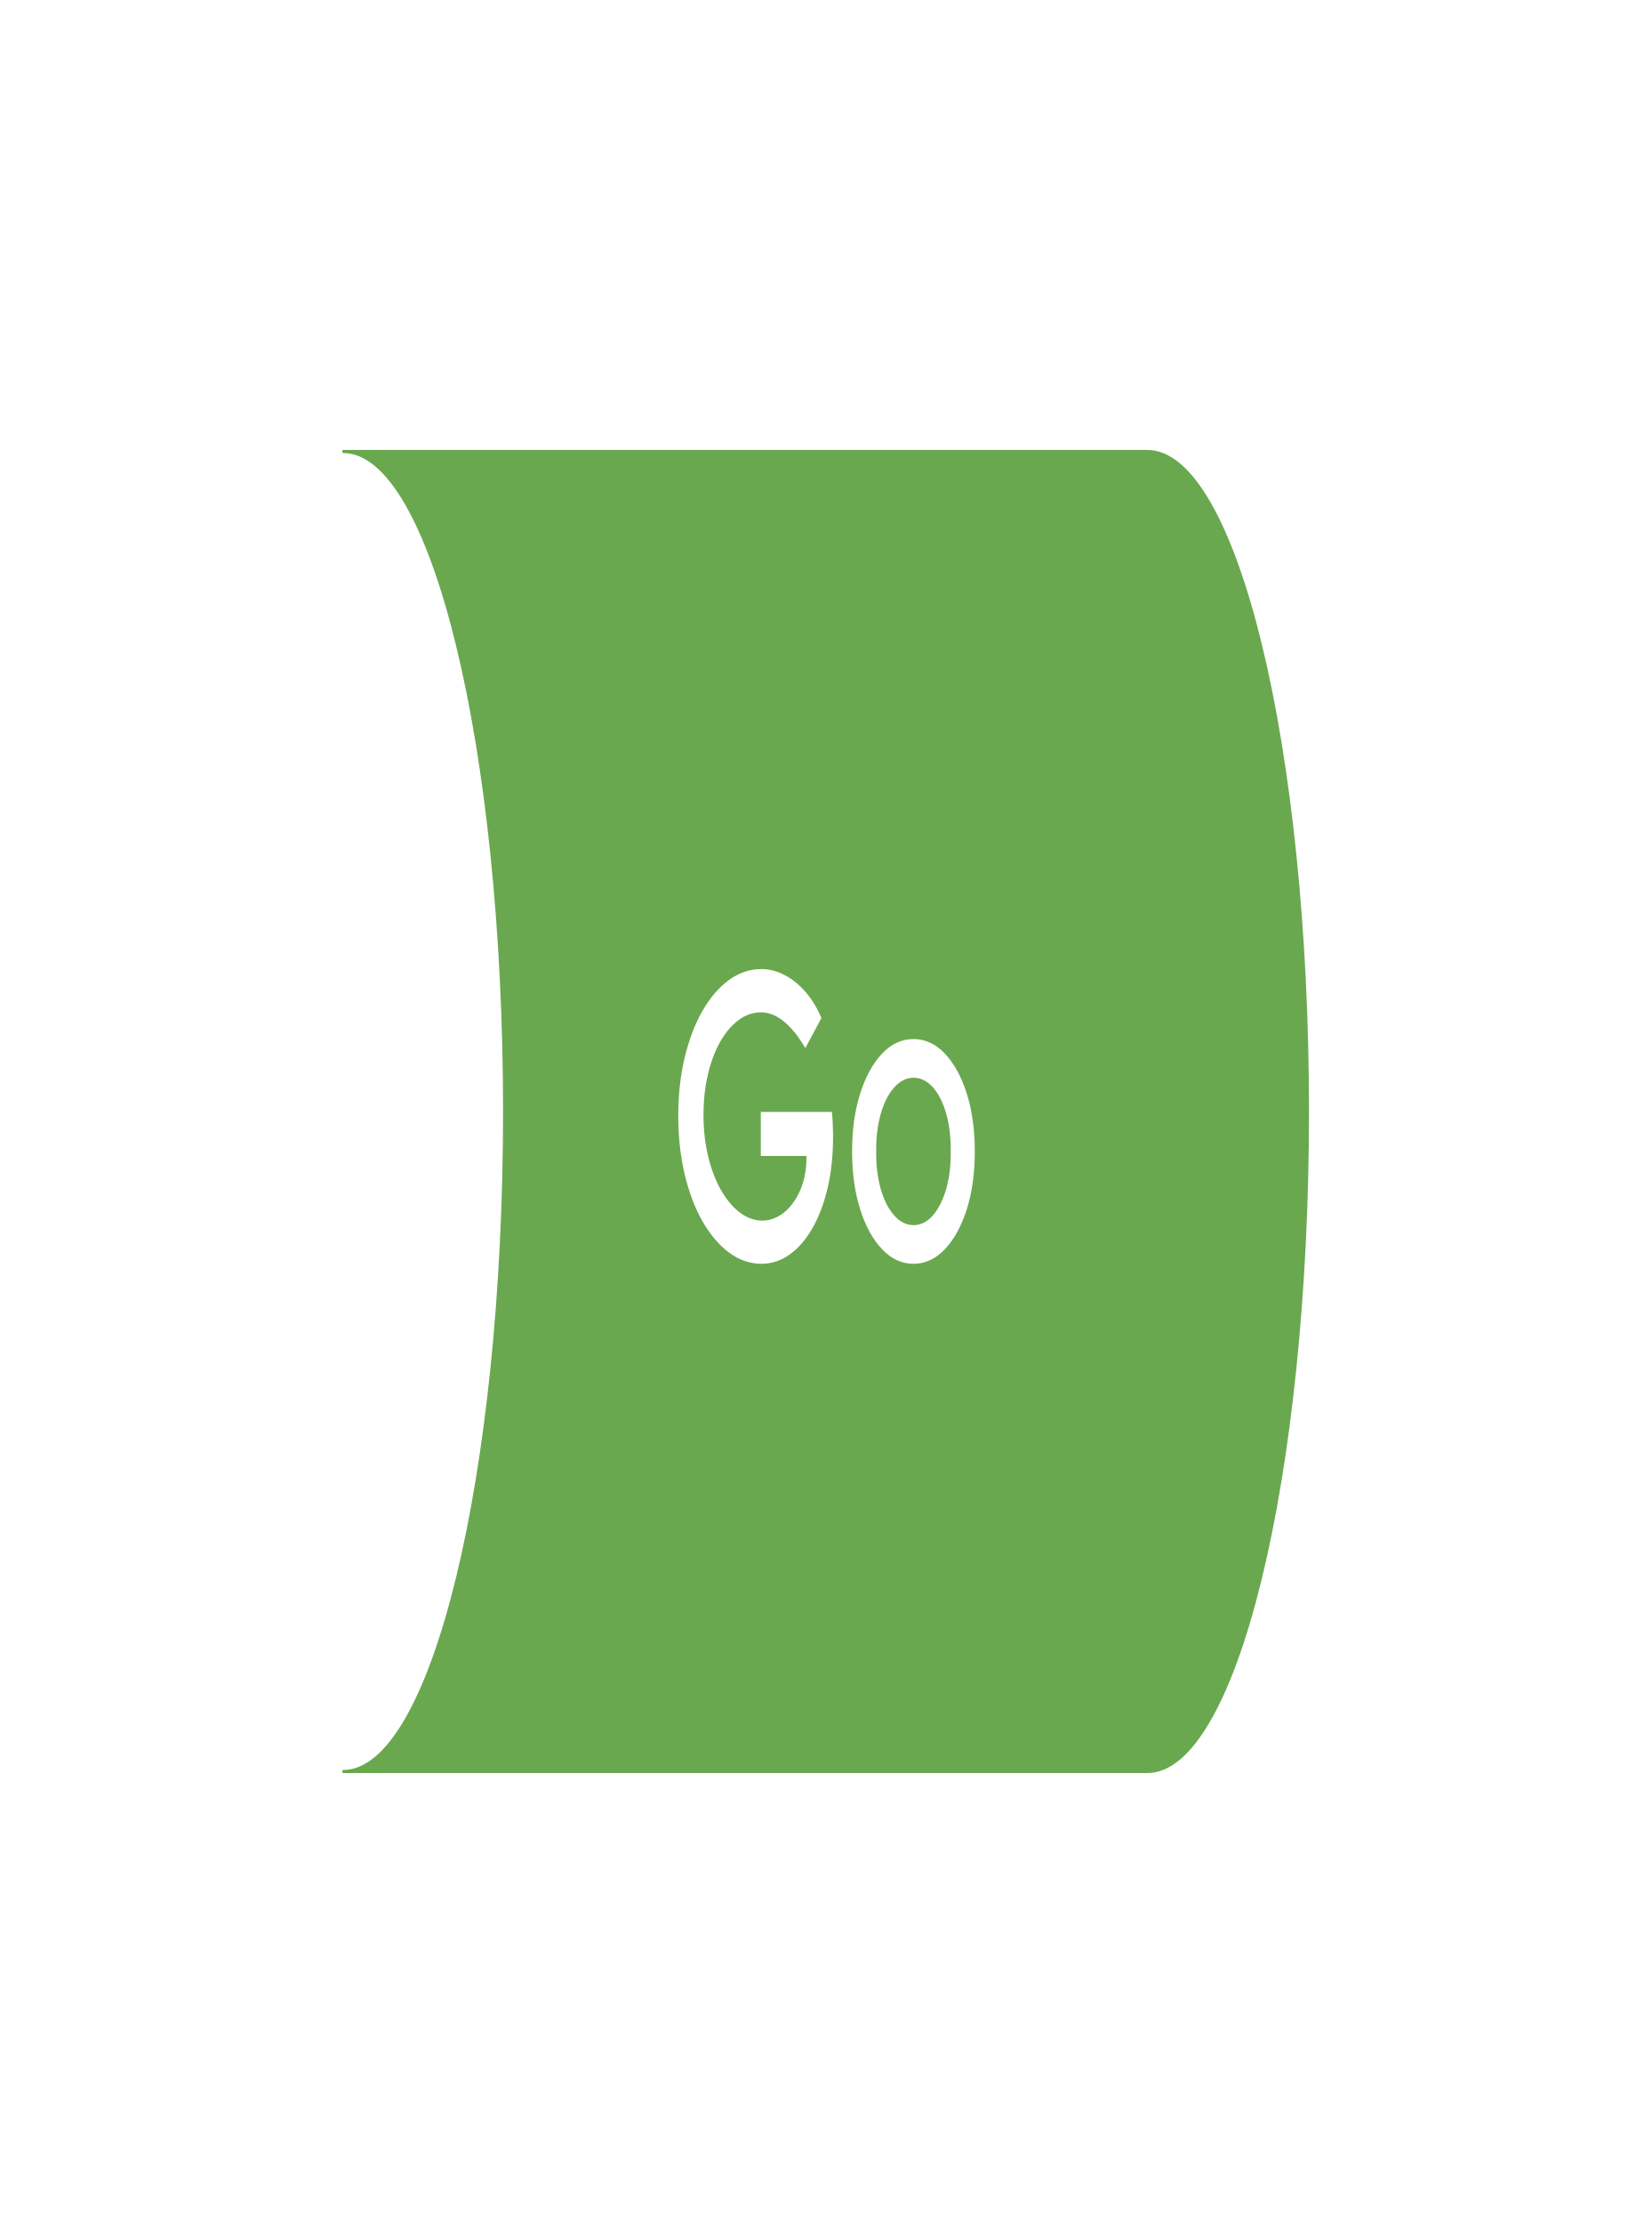
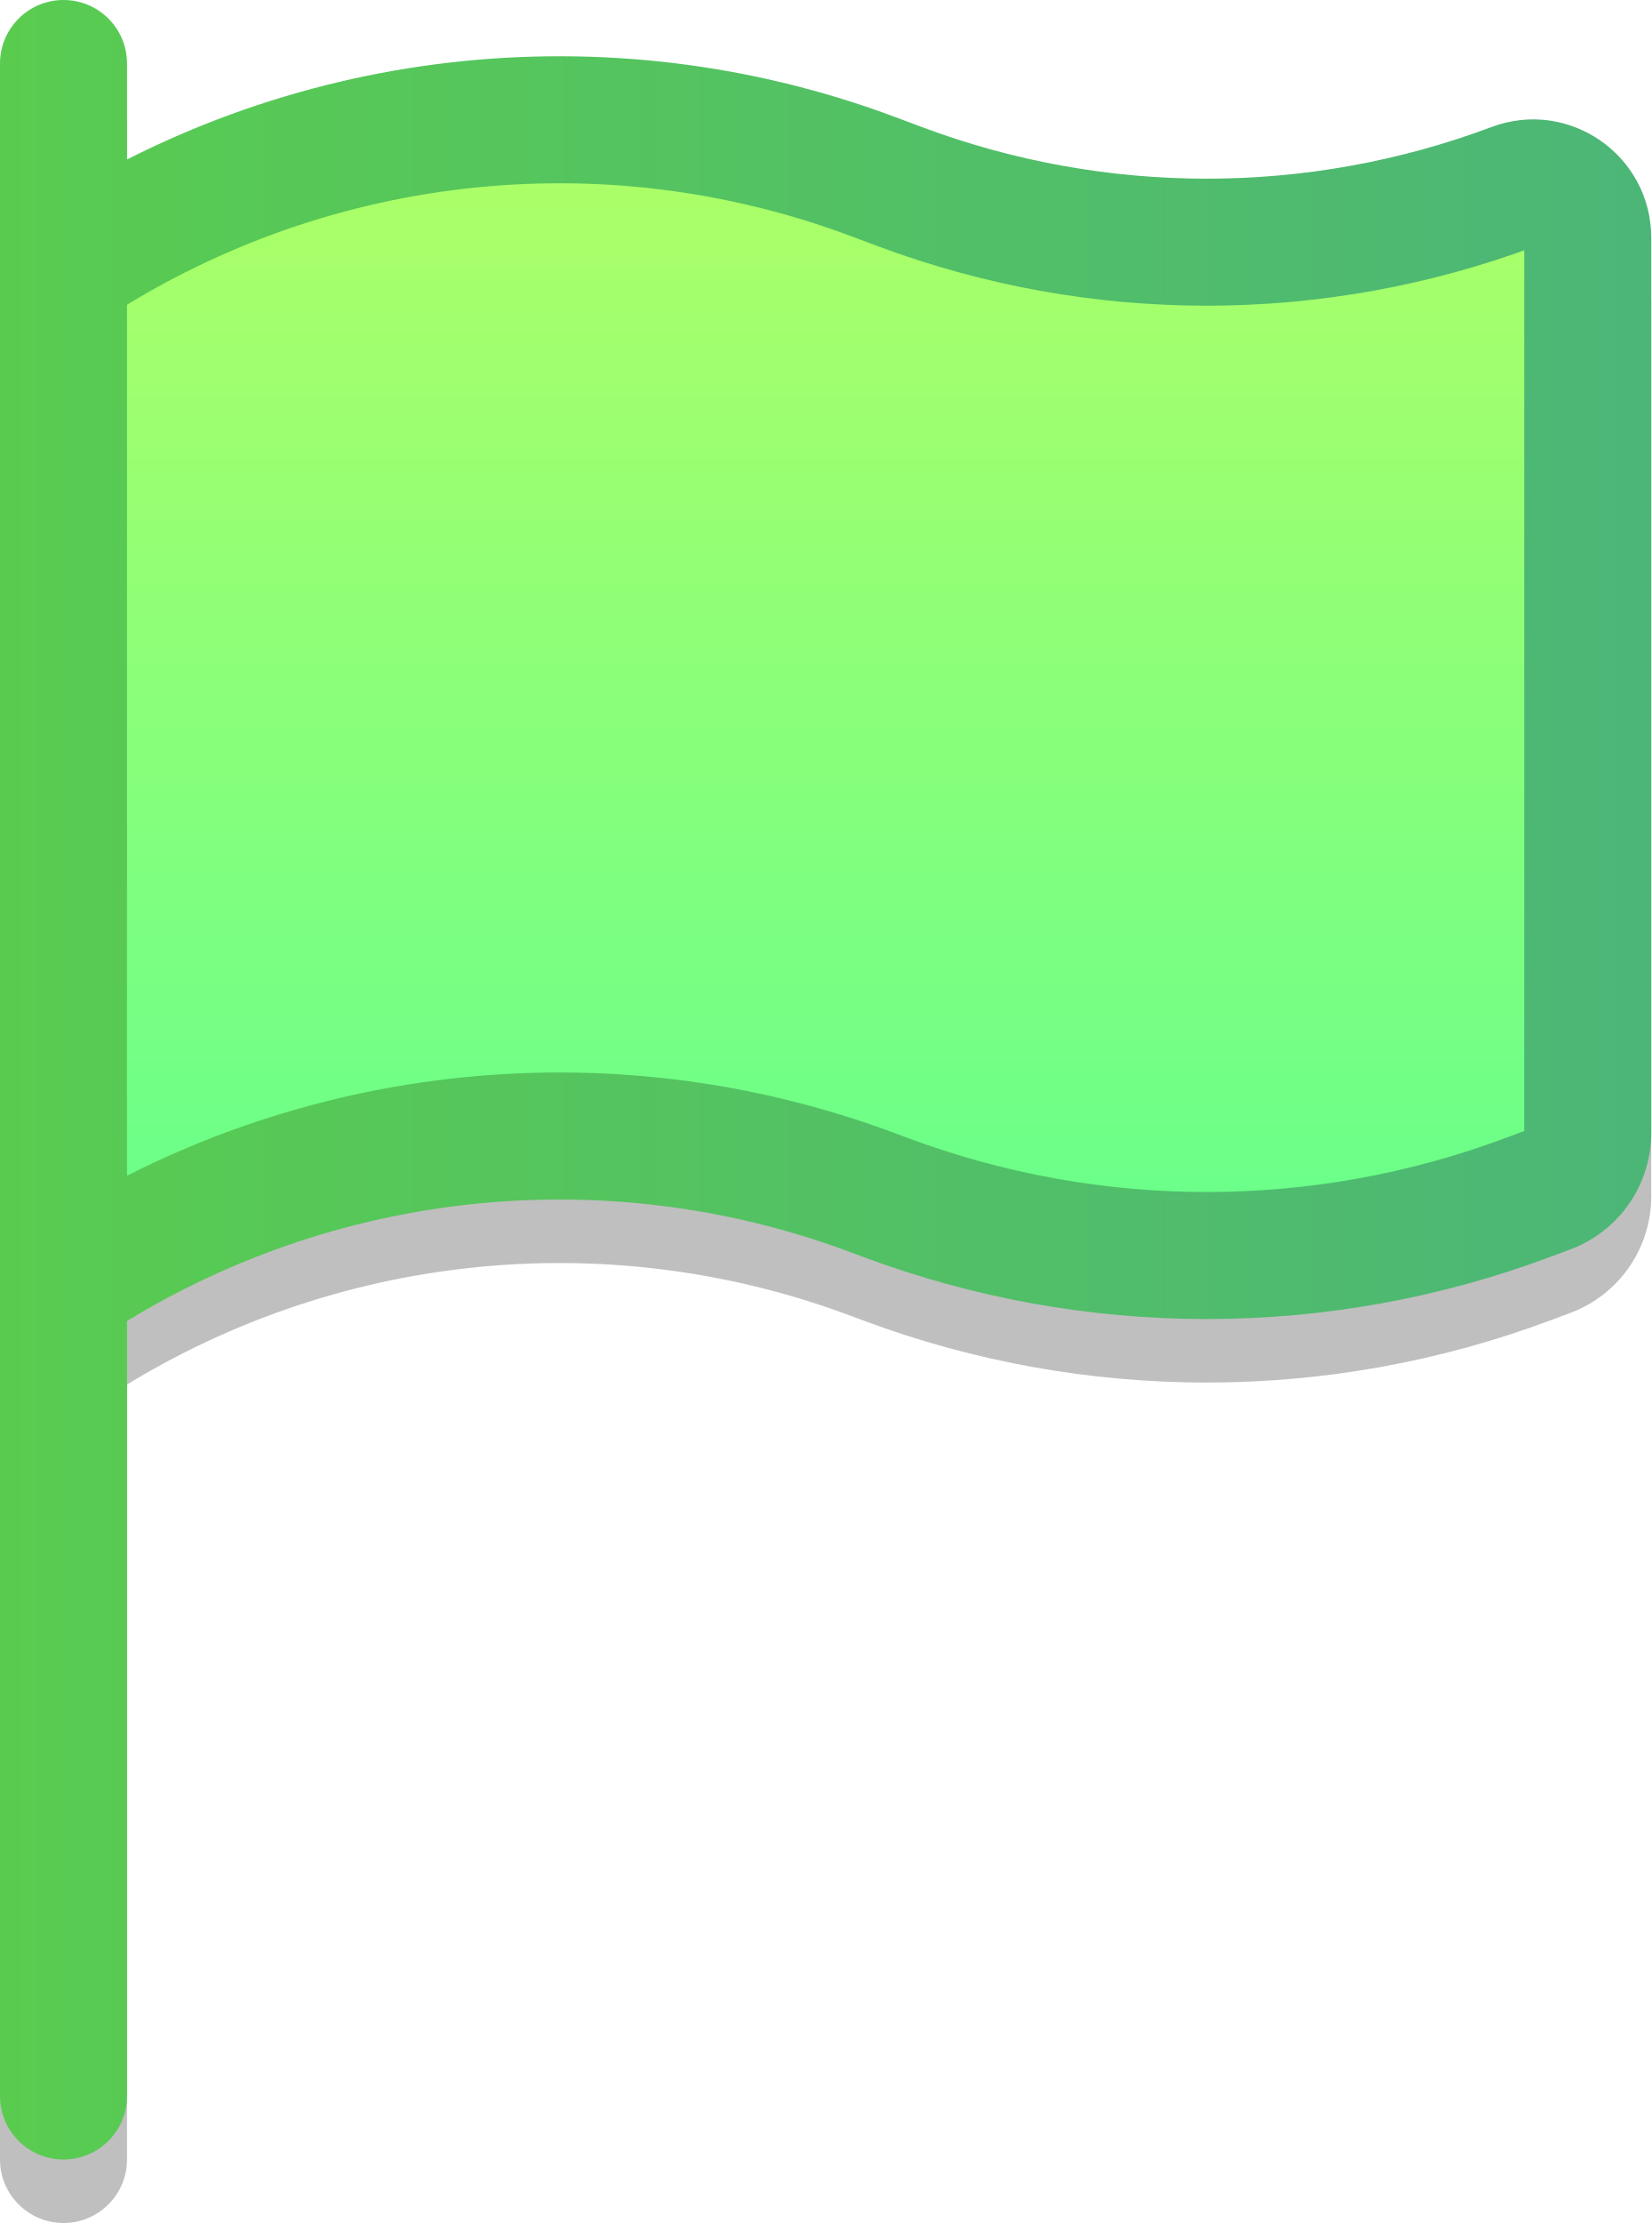
- <svg xmlns="http://www.w3.org/2000/svg" width="104px" height="140px" viewBox="0 0 104 140" version="1.1">
-   <g id="surface1">
-     <path style="fill-rule:evenodd;fill:rgb(41.569%,65.882%,30.98%);fill-opacity:1;stroke-width:1;stroke-linecap:round;stroke-linejoin:round;stroke:rgb(41.569%,65.882%,30.98%);stroke-opacity:1;stroke-miterlimit:10;" d="M 667.031 146.23 L 199.471 146.23 C 251.106 146.23 292.969 241.935 292.969 360 C 292.969 478.065 251.106 573.77 199.471 573.77 L 667.031 573.77 C 718.666 573.77 760.529 478.065 760.529 360 C 760.529 241.935 718.666 146.23 667.031 146.23 Z M 667.031 146.23 " transform="matrix(0.108333,0,0,0.194444,0,0)" />
-     <path style=" stroke:none;fill-rule:nonzero;fill:rgb(100%,100%,100%);fill-opacity:1;" d="M 47.961 79.59 C 47.23 79.59 46.547 79.355 45.91 78.879 C 45.277 78.406 44.719 77.742 44.234 76.898 C 43.754 76.051 43.383 75.062 43.117 73.93 C 42.852 72.797 42.719 71.574 42.719 70.258 C 42.719 68.961 42.852 67.754 43.117 66.629 C 43.383 65.508 43.754 64.523 44.23 63.688 C 44.707 62.848 45.262 62.195 45.898 61.73 C 46.531 61.266 47.219 61.031 47.949 61.031 C 48.461 61.031 48.957 61.16 49.445 61.422 C 49.93 61.68 50.371 62.043 50.766 62.508 C 51.16 62.973 51.48 63.508 51.734 64.113 L 50.723 66.008 C 50.434 65.508 50.137 65.094 49.832 64.766 C 49.531 64.434 49.219 64.184 48.902 64.012 C 48.582 63.84 48.266 63.754 47.949 63.754 C 47.43 63.754 46.949 63.918 46.512 64.246 C 46.074 64.574 45.688 65.031 45.355 65.617 C 45.023 66.207 44.766 66.895 44.582 67.684 C 44.398 68.469 44.309 69.328 44.309 70.258 C 44.309 71.156 44.406 72.008 44.598 72.812 C 44.789 73.617 45.059 74.324 45.398 74.93 C 45.742 75.531 46.137 76.008 46.582 76.352 C 47.031 76.695 47.504 76.871 48.008 76.871 C 48.383 76.871 48.738 76.77 49.074 76.57 C 49.414 76.375 49.711 76.094 49.969 75.73 C 50.23 75.367 50.434 74.949 50.578 74.473 C 50.723 73.996 50.793 73.492 50.793 72.957 L 50.793 72.438 L 51.012 72.801 L 47.918 72.801 L 47.918 70.027 L 52.398 70.027 C 52.418 70.219 52.43 70.402 52.441 70.586 C 52.449 70.766 52.457 70.938 52.461 71.102 C 52.465 71.266 52.469 71.426 52.469 71.582 C 52.469 72.773 52.352 73.859 52.121 74.836 C 51.891 75.812 51.57 76.656 51.16 77.363 C 50.754 78.07 50.277 78.621 49.73 79.008 C 49.188 79.398 48.598 79.59 47.961 79.59 Z M 57.539 79.59 C 56.797 79.59 56.137 79.285 55.555 78.672 C 54.973 78.059 54.512 77.219 54.176 76.16 C 53.836 75.094 53.668 73.879 53.668 72.516 C 53.668 71.152 53.836 69.938 54.176 68.871 C 54.512 67.809 54.973 66.973 55.555 66.355 C 56.137 65.742 56.797 65.438 57.539 65.438 C 58.27 65.438 58.93 65.742 59.512 66.355 C 60.094 66.973 60.551 67.809 60.891 68.871 C 61.227 69.938 61.395 71.152 61.395 72.516 C 61.395 73.879 61.227 75.094 60.891 76.16 C 60.551 77.219 60.094 78.059 59.512 78.672 C 58.93 79.285 58.27 79.59 57.539 79.59 Z M 57.539 77.156 C 57.992 77.156 58.395 76.953 58.754 76.547 C 59.109 76.141 59.387 75.586 59.59 74.887 C 59.793 74.188 59.891 73.398 59.879 72.516 C 59.891 71.617 59.793 70.816 59.59 70.117 C 59.387 69.418 59.109 68.867 58.754 68.473 C 58.395 68.074 57.992 67.875 57.539 67.875 C 57.086 67.875 56.68 68.078 56.32 68.484 C 55.957 68.891 55.676 69.441 55.473 70.145 C 55.273 70.844 55.176 71.633 55.184 72.516 C 55.176 73.398 55.273 74.188 55.473 74.887 C 55.676 75.586 55.957 76.141 56.32 76.547 C 56.68 76.953 57.086 77.156 57.539 77.156 Z M 57.539 77.156 " />
+ <svg xmlns="http://www.w3.org/2000/svg" version="1.1" width="104" height="140" viewBox="0,0,104,140">
+   <defs>
+     <linearGradient x1="240" y1="117.437" x2="240" y2="190.278" gradientUnits="userSpaceOnUse" id="color-1">
+       <stop offset="0" stop-color="#afff66" />
+       <stop offset="1" stop-color="#66ff8c" />
+     </linearGradient>
+     <linearGradient x1="188" y1="178" x2="292" y2="178" gradientUnits="userSpaceOnUse" id="color-2">
+       <stop offset="0" stop-color="#59cc50" />
+       <stop offset="1" stop-color="#4cb677" />
+     </linearGradient>
+   </defs>
+   <g transform="translate(-188,-110)">
+     <g data-paper-data="{&quot;isPaintingLayer&quot;:true}" fill-rule="nonzero" stroke="none" stroke-width="1" stroke-linecap="butt" stroke-linejoin="miter" stroke-miterlimit="10" stroke-dasharray="" stroke-dashoffset="0" style="mix-blend-mode: normal">
+       <path d="M188,118c0,-2.209 1.791,-4 4,-4c2.209,0 4,1.791 4,4zM196,246c0,2.209 -1.791,4 -4,4c-2.209,0 -4,-1.791 -4,-4zM284.111,185.187l1.405,3.745zM241.603,192.873l1.405,-3.745zM196,118l-0,128h-8l0,-128zM196,131v64h-8v-64zM284,185.346v-56.377h8v56.377zM282.883,185.647l1.227,-0.46l2.809,7.491l-1.227,0.46zM243.249,129.49l-1.645,-0.617l2.809,-7.491l1.645,0.617zM244.412,185.383l0.704,0.264l-2.809,7.491l-0.704,-0.264zM285.692,193.137c-13.986,5.245 -29.399,5.245 -43.385,0l2.809,-7.491c12.175,4.566 25.592,4.566 37.767,0zM284.752,129.49c-13.379,5.017 -28.124,5.017 -41.503,0l2.809,-7.491c11.568,4.338 24.317,4.338 35.885,0zM189.781,127.672c16.14,-10.76 36.469,-13.1 54.631,-6.289l-2.809,7.491c-15.753,-5.907 -33.386,-3.877 -47.385,5.455zM292,185.346c0,3.264 -2.025,6.185 -5.08,7.331l-2.809,-7.491c-0.067,0.025 -0.111,0.088 -0.111,0.159zM189.781,191.672c16.14,-10.76 36.469,-13.1 54.631,-6.289l-2.809,7.491c-15.753,-5.907 -33.386,-3.877 -47.385,5.455zM284,128.969c0,0.388 0.388,0.657 0.751,0.521l-2.809,-7.491c4.866,-1.825 10.057,1.773 10.057,6.97z" fill-opacity="0.25" fill="#000000" />
+       <path d="M288,181.346c0,1.596 -0.99,3.025 -2.485,3.586l-1.227,0.46c-13.081,4.905 -27.495,4.905 -40.576,0l-2.161,-0.81c-16.043,-6.016 -34.001,-3.949 -48.257,5.555v0c-0.553,0.369 -1.294,-0.028 -1.294,-0.693v-61.981c0,-0.289 0.145,-0.56 0.386,-0.72v0c14.827,-9.885 33.503,-12.035 50.188,-5.778l2.079,0.78c12.474,4.678 26.22,4.678 38.694,0v0c2.251,-0.844 4.653,0.82 4.653,3.224z" fill="url(#color-1)" />
+       <path d="M188,114c0,-2.209 1.791,-4 4,-4c2.209,0 4,1.791 4,4zM196,242c0,2.209 -1.791,4 -4,4c-2.209,0 -4,-1.791 -4,-4zM284.111,181.187l1.405,3.745zM241.603,188.873l1.405,-3.745zM196,114l-0,128h-8l0,-128zM196,127v64h-8v-64zM284,181.346v-56.377h8v56.377zM282.883,181.647l1.227,-0.46l2.809,7.491l-1.227,0.46zM243.249,125.49l-1.645,-0.617l2.809,-7.491l1.645,0.617zM244.412,181.383l0.704,0.264l-2.809,7.491l-0.704,-0.264zM285.692,189.137c-13.986,5.245 -29.399,5.245 -43.385,0l2.809,-7.491c12.175,4.566 25.592,4.566 37.767,0zM284.752,125.49c-13.379,5.017 -28.124,5.017 -41.503,0l2.809,-7.491c11.568,4.338 24.317,4.338 35.885,0zM189.781,123.672c16.14,-10.76 36.469,-13.1 54.631,-6.289l-2.809,7.491c-15.753,-5.907 -33.386,-3.877 -47.385,5.455zM292,181.346c0,3.264 -2.025,6.185 -5.08,7.331l-2.809,-7.491c-0.067,0.025 -0.111,0.088 -0.111,0.159zM189.781,187.672c16.14,-10.76 36.469,-13.1 54.631,-6.289l-2.809,7.491c-15.753,-5.907 -33.386,-3.877 -47.385,5.455zM284,124.969c0,0.388 0.388,0.657 0.751,0.521l-2.809,-7.491c4.866,-1.825 10.057,1.773 10.057,6.97z" fill="url(#color-2)" />
+     </g>
  </g>
</svg>
